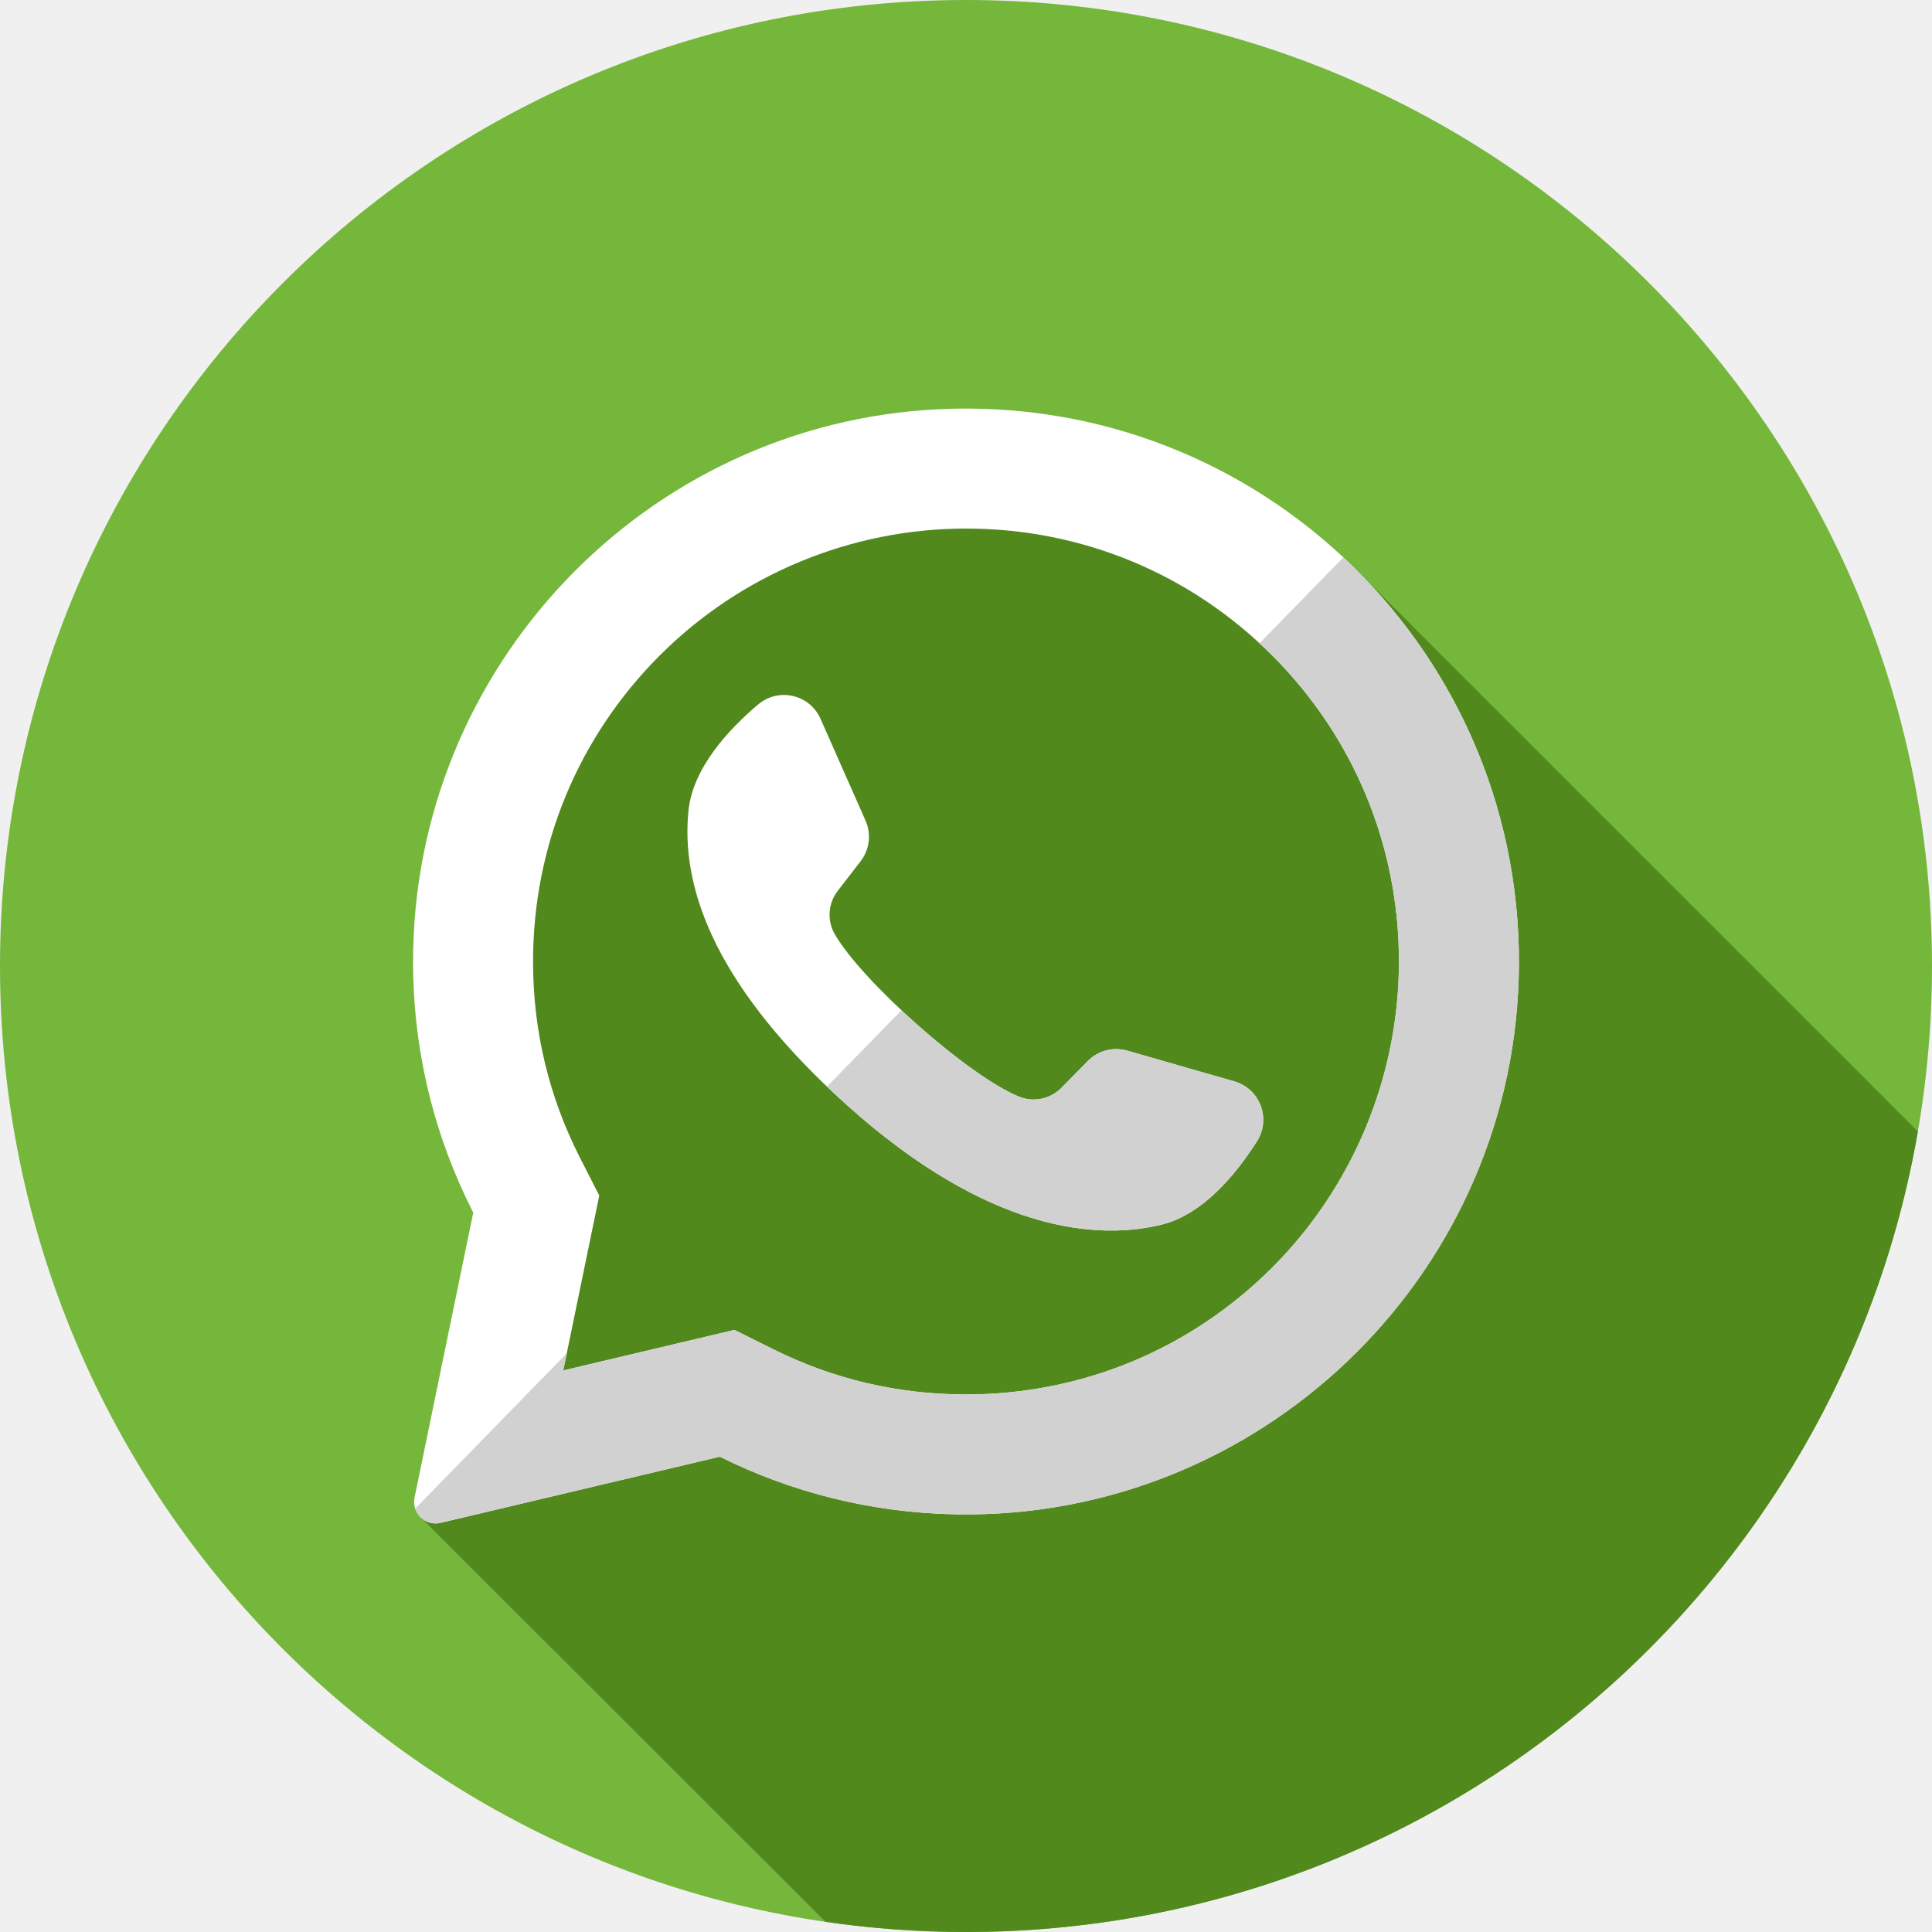
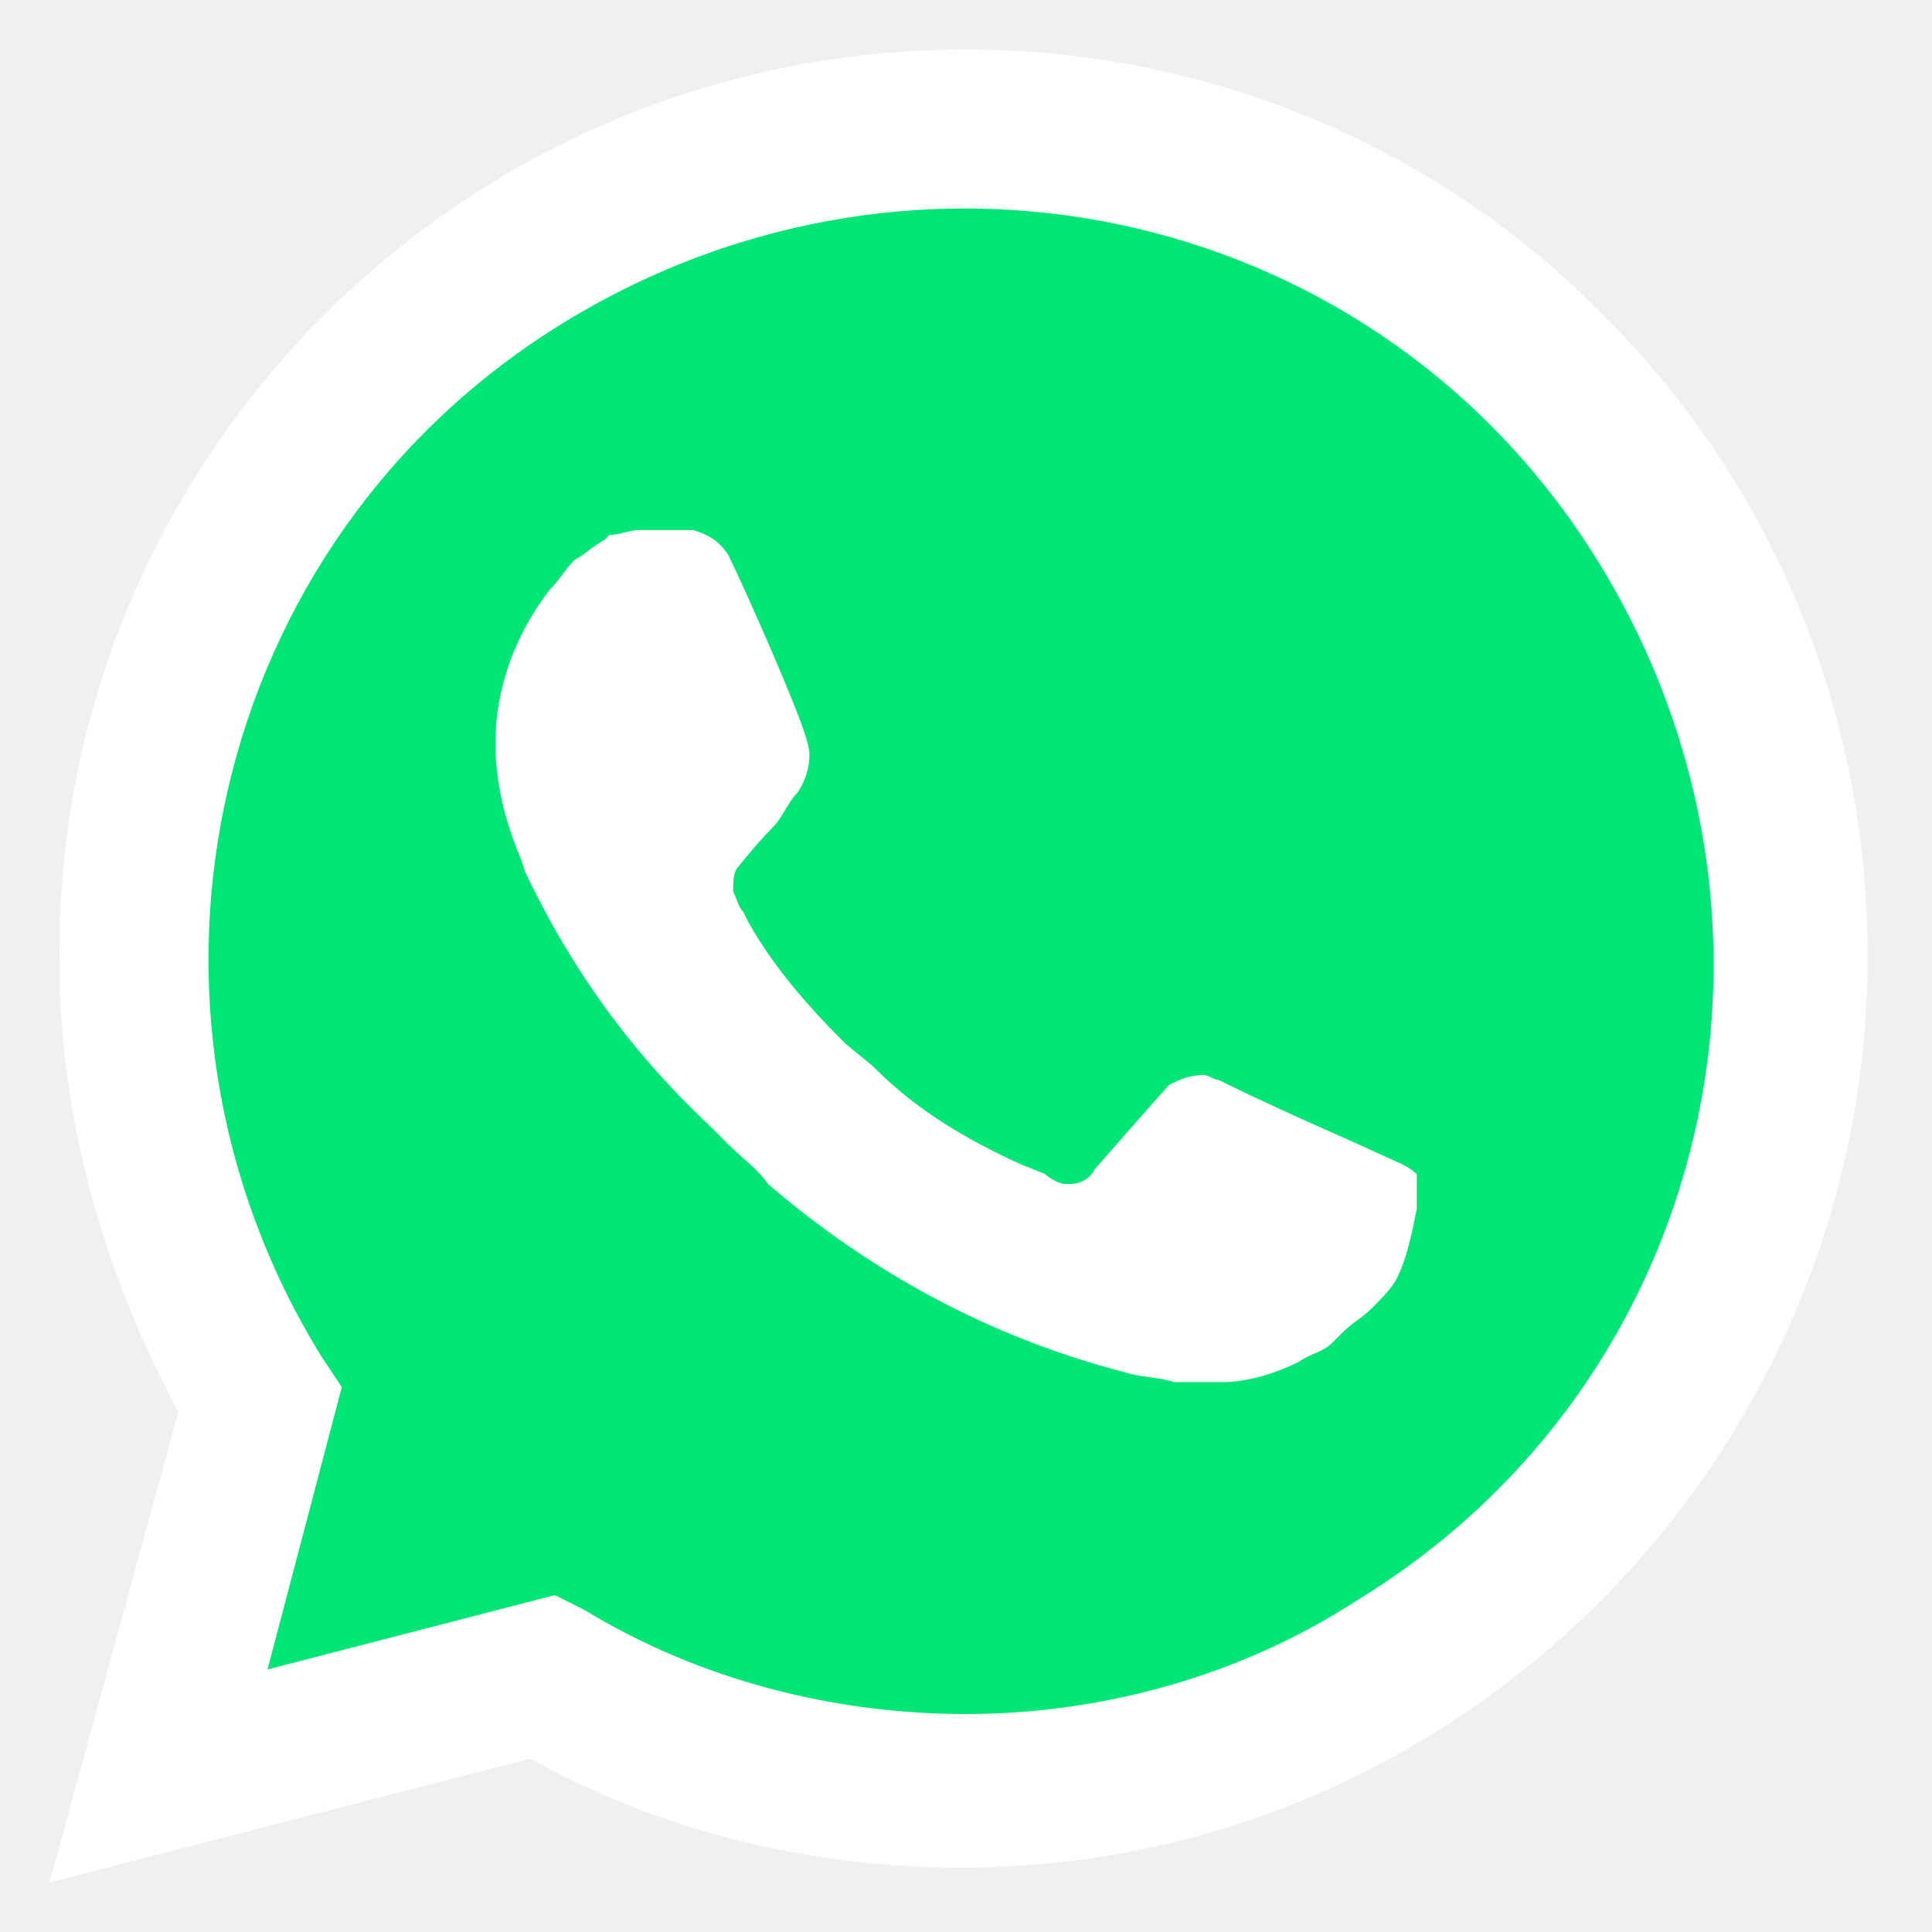
- <svg xmlns="http://www.w3.org/2000/svg" version="1.1" id="Layer_1" x="0px" y="0px" viewBox="0 0 512 512" style="enable-background:new 0 0 512 512;" xml:space="preserve">
-   <circle style="fill:#75B73B;" cx="256" cy="256" r="256" />
-   <path style="fill:#52891D;" d="M360.241,151.826c-14.843-3.712-36.671-16.532-50.8-21.671  c-55.165-17.239-129.293-3.448-149.98,60.337c-1.724,1.724-5.172,1.724-6.896,1.724c-41.374,48.269-13.791,106.882-17.239,160.323  c-1.177,18.839-11.083,35.497-23.831,49.588l107.282,107.17C230.931,511.067,243.355,512,256,512  c126.436,0,231.452-91.665,252.247-212.161L360.241,151.826z" />
-   <g>
-     <path style="fill:#FFFFFF;" d="M248.837,108.447c-78.029,3.712-139.604,68.696-139.369,146.811   c0.072,23.792,5.816,46.249,15.95,66.095l-15.557,75.514c-0.841,4.086,2.843,7.663,6.901,6.701l73.995-17.53   c19.011,9.471,40.364,14.939,62.962,15.284c79.753,1.219,146.251-62.105,148.74-141.829   C405.121,174.035,334.591,104.362,248.837,108.447L248.837,108.447z M337.13,335.936c-21.669,21.669-50.483,33.604-81.13,33.604   c-17.944,0-35.126-4.027-51.066-11.966l-10.302-5.134l-45.37,10.747l9.549-46.356l-5.075-9.943   c-8.276-16.206-12.472-33.728-12.472-52.084c0-30.648,11.935-59.459,33.604-81.13c21.476-21.478,50.759-33.604,81.134-33.604   c30.644,0,59.458,11.935,81.127,33.604c21.669,21.669,33.604,50.483,33.604,81.127C370.735,285.177,358.607,314.459,337.13,335.936   L337.13,335.936z" />
-     <path style="fill:#FFFFFF;" d="M327.115,286.582l-28.384-8.149c-3.729-1.069-7.749-0.01-10.468,2.76l-6.942,7.07   c-2.926,2.984-7.366,3.941-11.24,2.374c-13.427-5.434-41.672-30.548-48.881-43.106c-2.084-3.624-1.739-8.152,0.817-11.462   l6.058-7.839c2.374-3.07,2.874-7.197,1.305-10.747l-11.941-27.008c-2.86-6.468-11.126-8.352-16.527-3.784   c-7.921,6.701-17.32,16.88-18.461,28.16c-2.015,19.887,6.515,44.954,38.762,75.055c37.257,34.778,67.094,39.369,86.523,34.664   c11.019-2.667,19.825-13.365,25.379-22.126C336.906,296.467,333.91,288.535,327.115,286.582L327.115,286.582z" />
-   </g>
-   <g>
-     <path style="fill:#D1D1D1;" d="M356.004,147.708l-22.223,22.778c1.131,1.045,2.257,2.096,3.351,3.191   c21.67,21.669,33.604,50.483,33.604,81.127c0,30.375-12.128,59.656-33.604,81.134c-21.669,21.669-50.483,33.604-81.13,33.604   c-17.944,0-35.125-4.027-51.066-11.966l-10.302-5.134l-45.37,10.747l0.938-4.553l-40.174,41.172   c0.886,2.663,3.705,4.475,6.734,3.758l73.995-17.53c19.011,9.471,40.364,14.939,62.962,15.284   c79.753,1.219,146.253-62.105,148.74-141.829C403.834,215.357,385.686,175.435,356.004,147.708z" />
-     <path style="fill:#D1D1D1;" d="M327.115,286.582l-28.384-8.149c-3.729-1.069-7.749-0.01-10.468,2.76l-6.942,7.07   c-2.926,2.984-7.366,3.941-11.24,2.374c-7.756-3.139-20.451-12.845-31.185-22.904l-19.732,20.225   c0.677,0.648,1.352,1.295,2.05,1.948c37.257,34.778,67.094,39.369,86.523,34.664c11.019-2.667,19.825-13.365,25.379-22.126   C336.906,296.467,333.91,288.535,327.115,286.582z" />
-   </g>
-   <g>
- </g>
-   <g>
- </g>
-   <g>
- </g>
-   <g>
- </g>
-   <g>
- </g>
-   <g>
- </g>
-   <g>
- </g>
-   <g>
- </g>
-   <g>
- </g>
-   <g>
- </g>
-   <g>
- </g>
-   <g>
- </g>
-   <g>
- </g>
-   <g>
- </g>
-   <g>
- </g>
+ <svg xmlns="http://www.w3.org/2000/svg" width="39" height="39" viewBox="0 0 39 39">
+   <path fill="#00E676" d="M10.7 32.8l.6.3c2.5 1.5 5.3 2.2 8.1 2.2 8.8 0 16-7.2 16-16 0-4.2-1.7-8.3-4.7-11.3s-7-4.7-11.3-4.7c-8.8 0-16 7.2-15.9 16.1 0 3 .9 5.9 2.4 8.4l.4.6-1.6 5.9 6-1.5z" />
+   <path fill="#FFF" d="M32.4 6.4C29 2.9 24.3 1 19.5 1 9.3 1 1.1 9.3 1.2 19.4c0 3.2.9 6.3 2.4 9.1L1 38l9.7-2.5c2.7 1.5 5.7 2.2 8.7 2.2 10.1 0 18.3-8.3 18.3-18.4 0-4.9-1.9-9.5-5.3-12.9zM19.5 34.6c-2.7 0-5.4-.7-7.7-2.1l-.6-.3-5.8 1.5L6.9 28l-.4-.6c-4.4-7.1-2.3-16.5 4.9-20.9s16.5-2.3 20.9 4.9 2.3 16.5-4.9 20.9c-2.3 1.5-5.1 2.3-7.9 2.3zm8.8-11.1l-1.1-.5s-1.6-.7-2.6-1.2c-.1 0-.2-.1-.3-.1-.3 0-.5.1-.7.2 0 0-.1.1-1.5 1.7-.1.2-.3.3-.5.3h-.1c-.1 0-.3-.1-.4-.2l-.5-.2c-1.1-.5-2.1-1.1-2.9-1.9-.2-.2-.5-.4-.7-.6-.7-.7-1.4-1.5-1.9-2.4l-.1-.2c-.1-.1-.1-.2-.2-.4 0-.2 0-.4.1-.5 0 0 .4-.5.7-.8.2-.2.3-.5.5-.7.2-.3.3-.7.2-1-.1-.5-1.3-3.2-1.6-3.8-.2-.3-.4-.4-.7-.5h-1.1c-.2 0-.4.1-.6.1l-.1.1c-.2.1-.4.3-.6.4-.2.2-.3.4-.5.6-.7.9-1.1 2-1.1 3.1 0 .8.2 1.6.5 2.3l.1.3c.9 1.9 2.1 3.6 3.7 5.1l.4.4c.3.3.6.5.8.8 2.1 1.8 4.5 3.1 7.2 3.8.3.1.7.1 1 .2h1c.5 0 1.1-.2 1.5-.4.3-.2.5-.2.7-.4l.2-.2c.2-.2.4-.3.6-.5s.4-.4.5-.6c.2-.4.3-.9.4-1.4v-.7s-.1-.1-.3-.2z" />
</svg>
